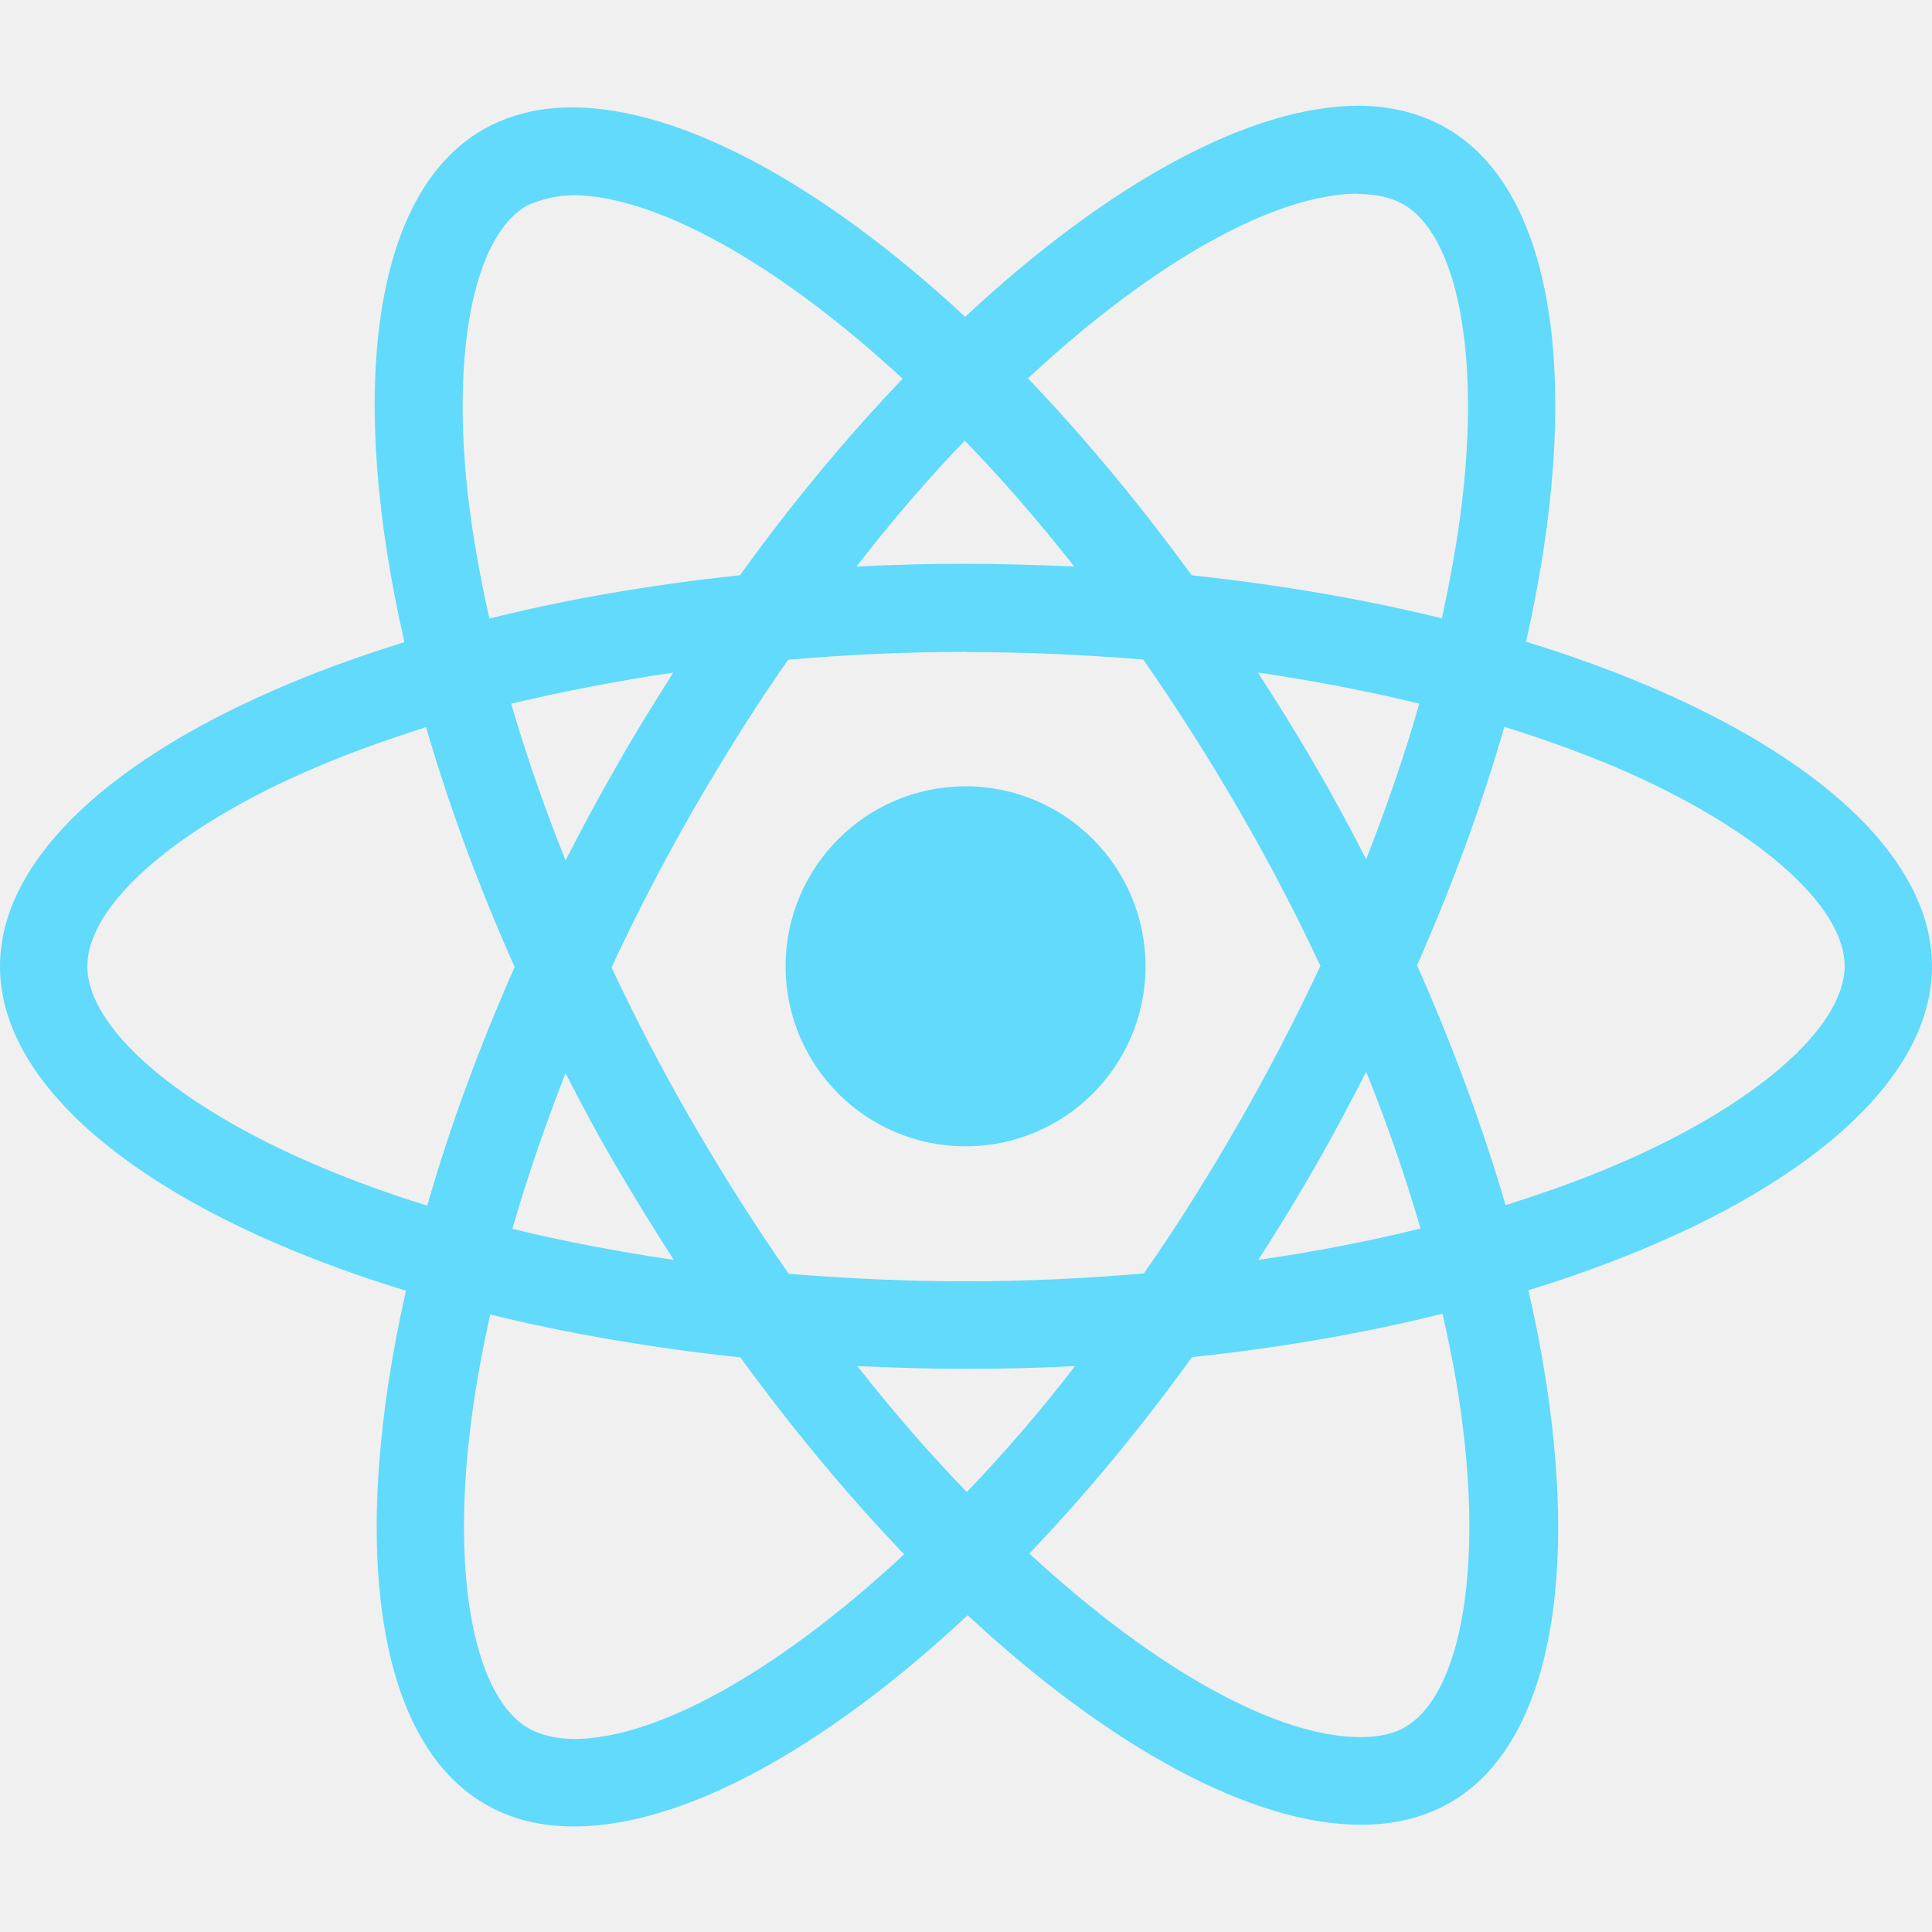
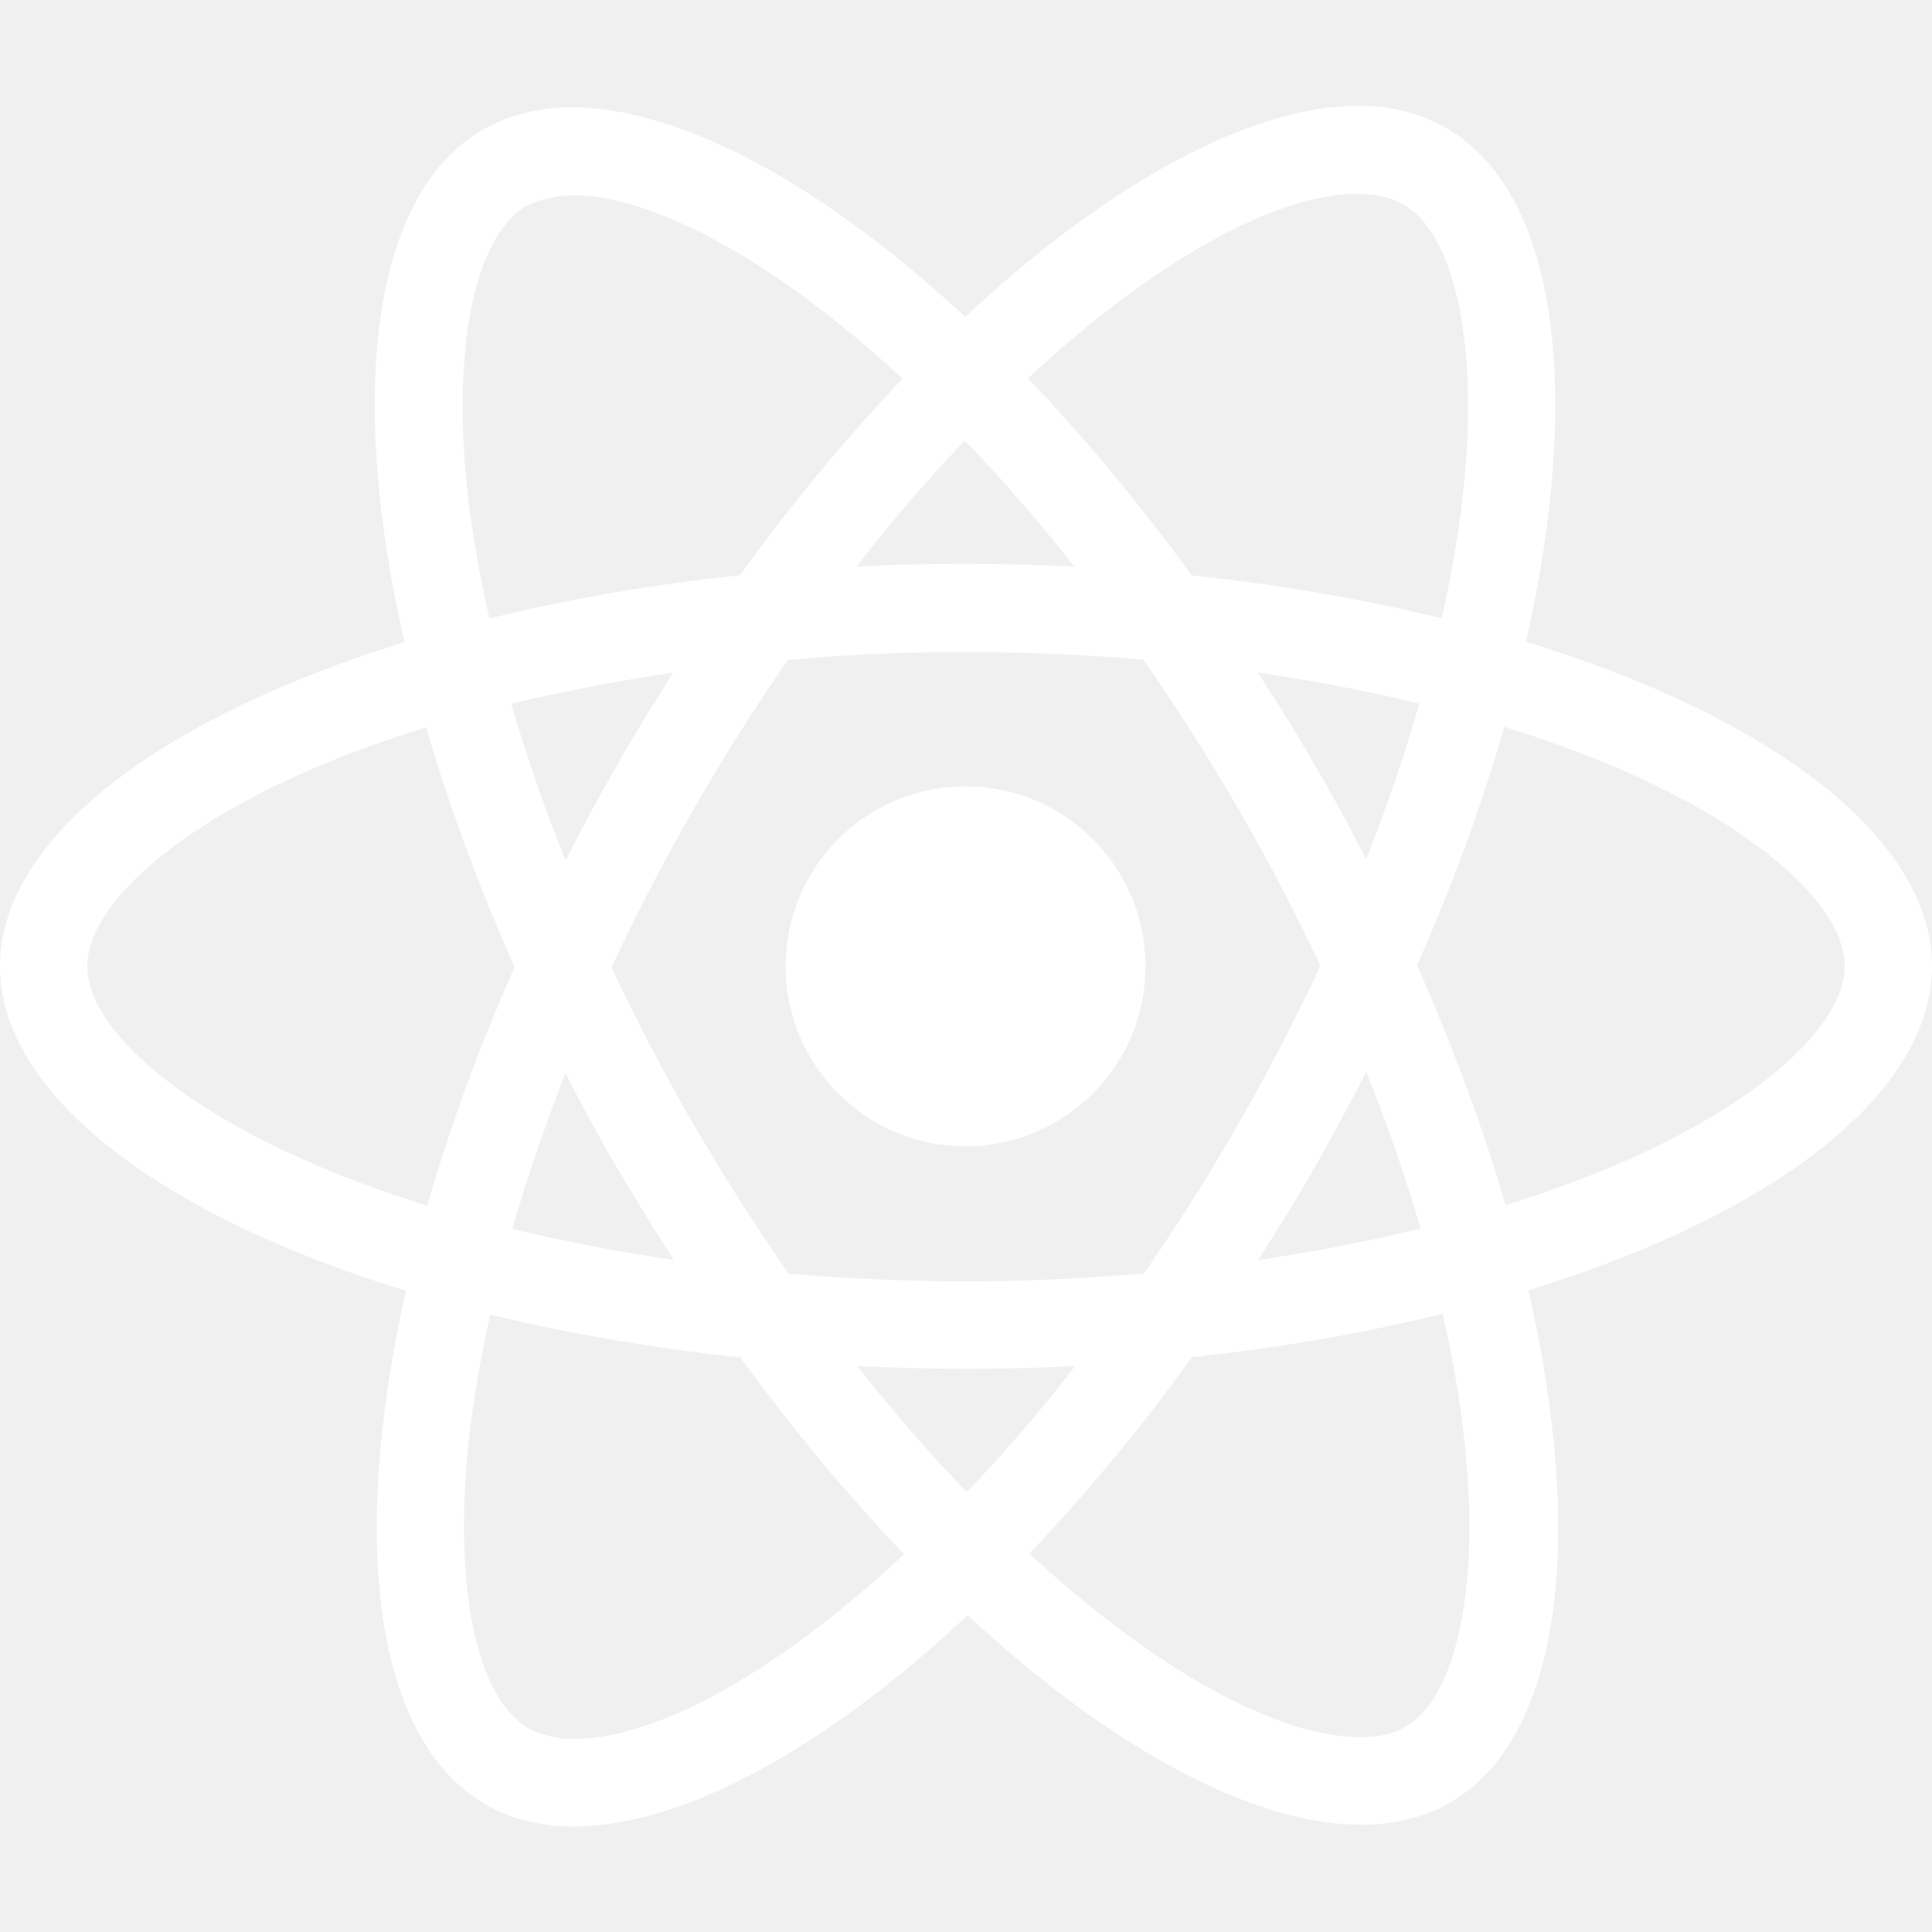
- <svg xmlns="http://www.w3.org/2000/svg" fill="#61DAFB" role="img" viewBox="0 0 24 24">
+ <svg xmlns="http://www.w3.org/2000/svg" fill="#ffffff" role="img" viewBox="0 0 24 24">
  <path d="M14.23 12.004a2.236 2.236 0 0 1-2.235 2.236 2.236 2.236 0 0 1-2.236-2.236 2.236 2.236 0 0 1 2.235-2.236 2.236 2.236 0 0 1 2.236 2.236zm2.648-10.69c-1.346 0-3.107.96-4.888 2.622-1.78-1.653-3.542-2.602-4.887-2.602-.41 0-.783.093-1.106.278-1.375.793-1.683 3.264-.973 6.365C1.98 8.917 0 10.42 0 12.004c0 1.59 1.99 3.097 5.043 4.03-.704 3.113-.39 5.588.988 6.38.32.187.69.275 1.102.275 1.345 0 3.107-.96 4.888-2.624 1.78 1.654 3.542 2.603 4.887 2.603.41 0 .783-.09 1.106-.275 1.374-.792 1.683-3.263.973-6.365C22.02 15.096 24 13.59 24 12.004c0-1.59-1.99-3.097-5.043-4.032.704-3.11.39-5.587-.988-6.38-.318-.184-.688-.277-1.092-.278zm-.005 1.09v.006c.225 0 .406.044.558.127.666.382.955 1.835.73 3.704-.054.46-.142.945-.25 1.44-.96-.236-2.006-.417-3.107-.534-.66-.905-1.345-1.727-2.035-2.447 1.592-1.48 3.087-2.292 4.105-2.295zm-9.77.02c1.012 0 2.514.808 4.11 2.28-.686.72-1.37 1.537-2.02 2.442-1.107.117-2.154.298-3.113.538-.112-.49-.195-.964-.254-1.42-.23-1.868.054-3.32.714-3.707.19-.09.4-.127.563-.132zm4.882 3.05c.455.468.91.992 1.36 1.564-.44-.02-.89-.034-1.345-.034-.46 0-.915.01-1.36.034.44-.572.895-1.096 1.345-1.565zM12 8.1c.74 0 1.477.034 2.202.093.406.582.802 1.203 1.183 1.86.372.64.71 1.29 1.018 1.946-.308.655-.646 1.31-1.013 1.95-.38.66-.773 1.288-1.18 1.87-.728.063-1.466.098-2.21.098-.74 0-1.477-.035-2.202-.093-.406-.582-.802-1.204-1.183-1.86-.372-.64-.71-1.29-1.018-1.946.303-.657.646-1.313 1.013-1.954.38-.66.773-1.286 1.18-1.868.728-.064 1.466-.098 2.21-.098zm-3.635.254c-.24.377-.48.763-.704 1.16-.225.39-.435.782-.635 1.174-.265-.656-.49-1.31-.676-1.947.64-.15 1.315-.283 2.015-.386zm7.26 0c.695.103 1.365.23 2.006.387-.18.632-.405 1.282-.66 1.933-.2-.39-.41-.783-.64-1.174-.225-.392-.465-.774-.705-1.146zm3.063.675c.484.15.944.317 1.375.498 1.732.74 2.852 1.708 2.852 2.476-.005.768-1.125 1.74-2.857 2.475-.42.18-.88.342-1.355.493-.28-.958-.646-1.956-1.1-2.98.45-1.017.81-2.01 1.085-2.964zm-13.395.004c.278.96.645 1.957 1.1 2.98-.45 1.017-.812 2.01-1.086 2.964-.484-.15-.944-.318-1.37-.5-1.732-.737-2.852-1.706-2.852-2.474 0-.768 1.12-1.742 2.852-2.476.42-.18.88-.342 1.356-.494zm11.678 4.28c.265.657.49 1.312.676 1.948-.64.157-1.316.29-2.016.39.24-.375.48-.762.705-1.158.225-.39.435-.788.636-1.18zm-9.945.02c.2.392.41.783.64 1.175.23.39.465.772.705 1.143-.695-.102-1.365-.23-2.006-.386.18-.63.406-1.282.66-1.933zM17.92 16.32c.112.493.2.968.254 1.423.23 1.868-.054 3.32-.714 3.708-.147.09-.338.128-.563.128-1.012 0-2.514-.807-4.11-2.28.686-.72 1.37-1.536 2.02-2.44 1.107-.118 2.154-.3 3.113-.54zm-11.83.01c.96.234 2.006.415 3.107.532.66.905 1.345 1.727 2.035 2.446-1.595 1.483-3.092 2.295-4.11 2.295-.22-.005-.406-.05-.553-.132-.666-.38-.955-1.834-.73-3.703.054-.46.142-.944.25-1.438zm4.56.64c.44.02.89.034 1.345.034.46 0 .915-.01 1.36-.034-.44.572-.895 1.095-1.345 1.565-.455-.47-.91-.993-1.36-1.565z" />
</svg>
